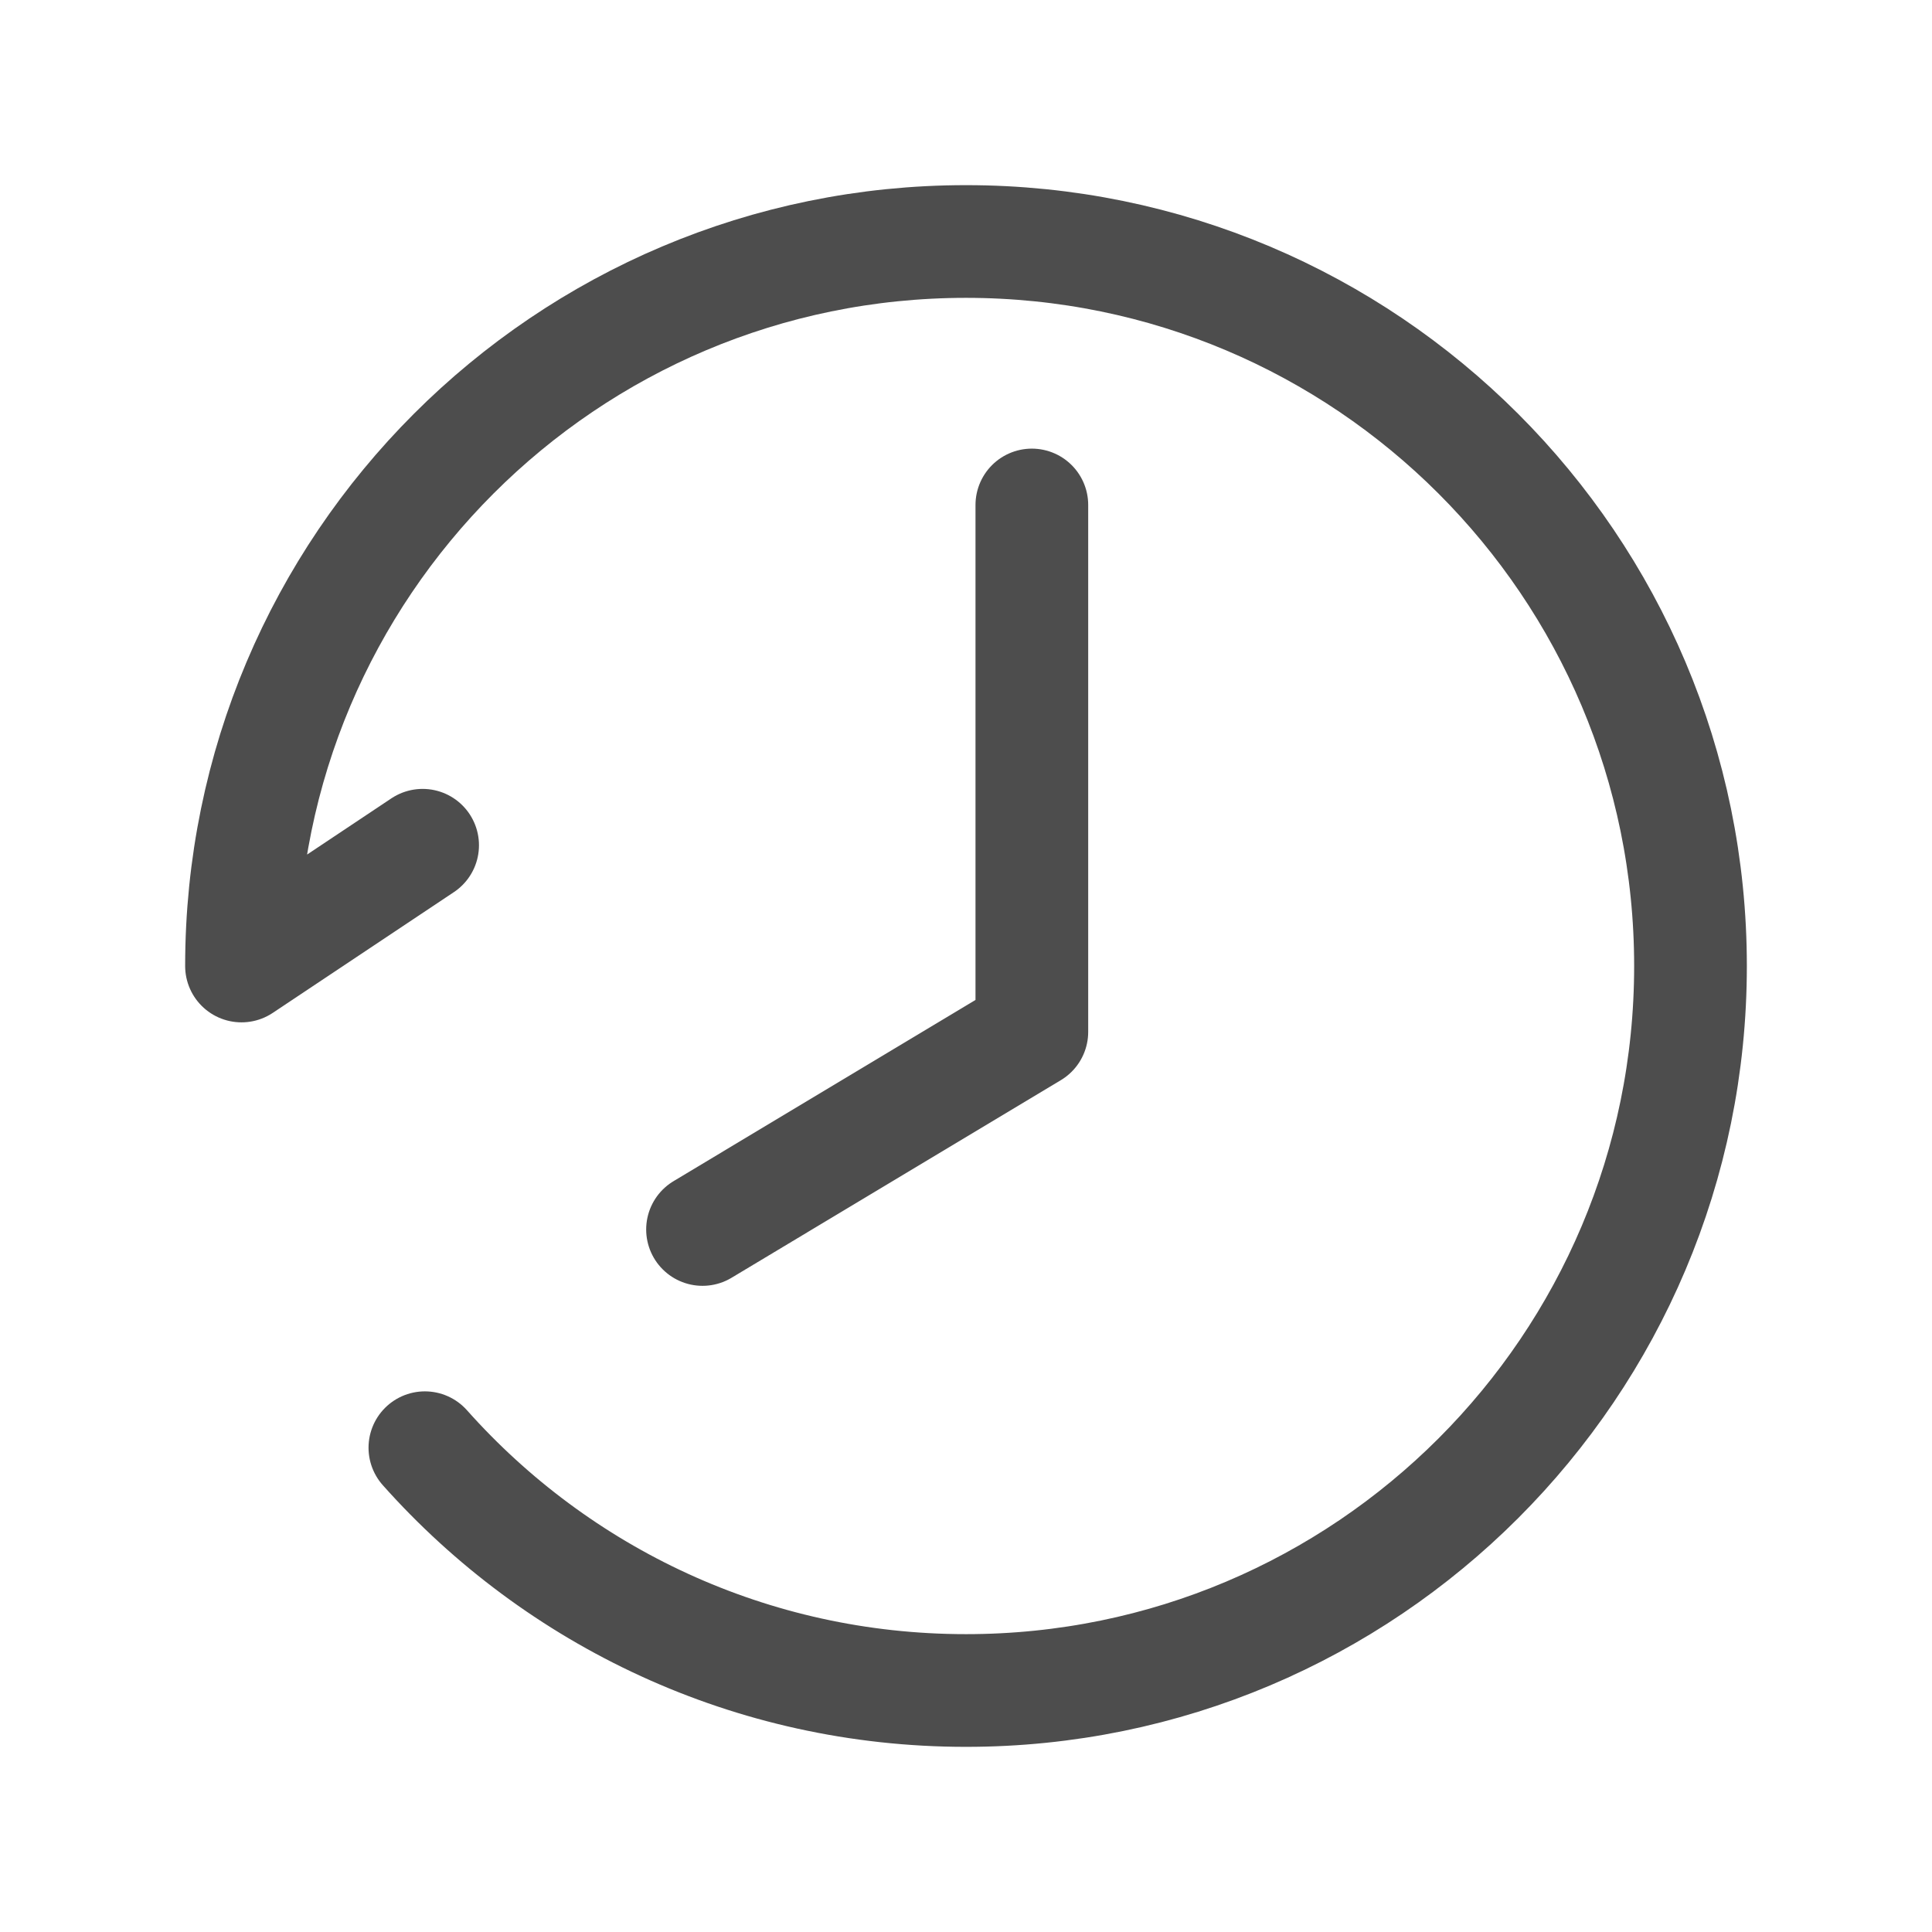
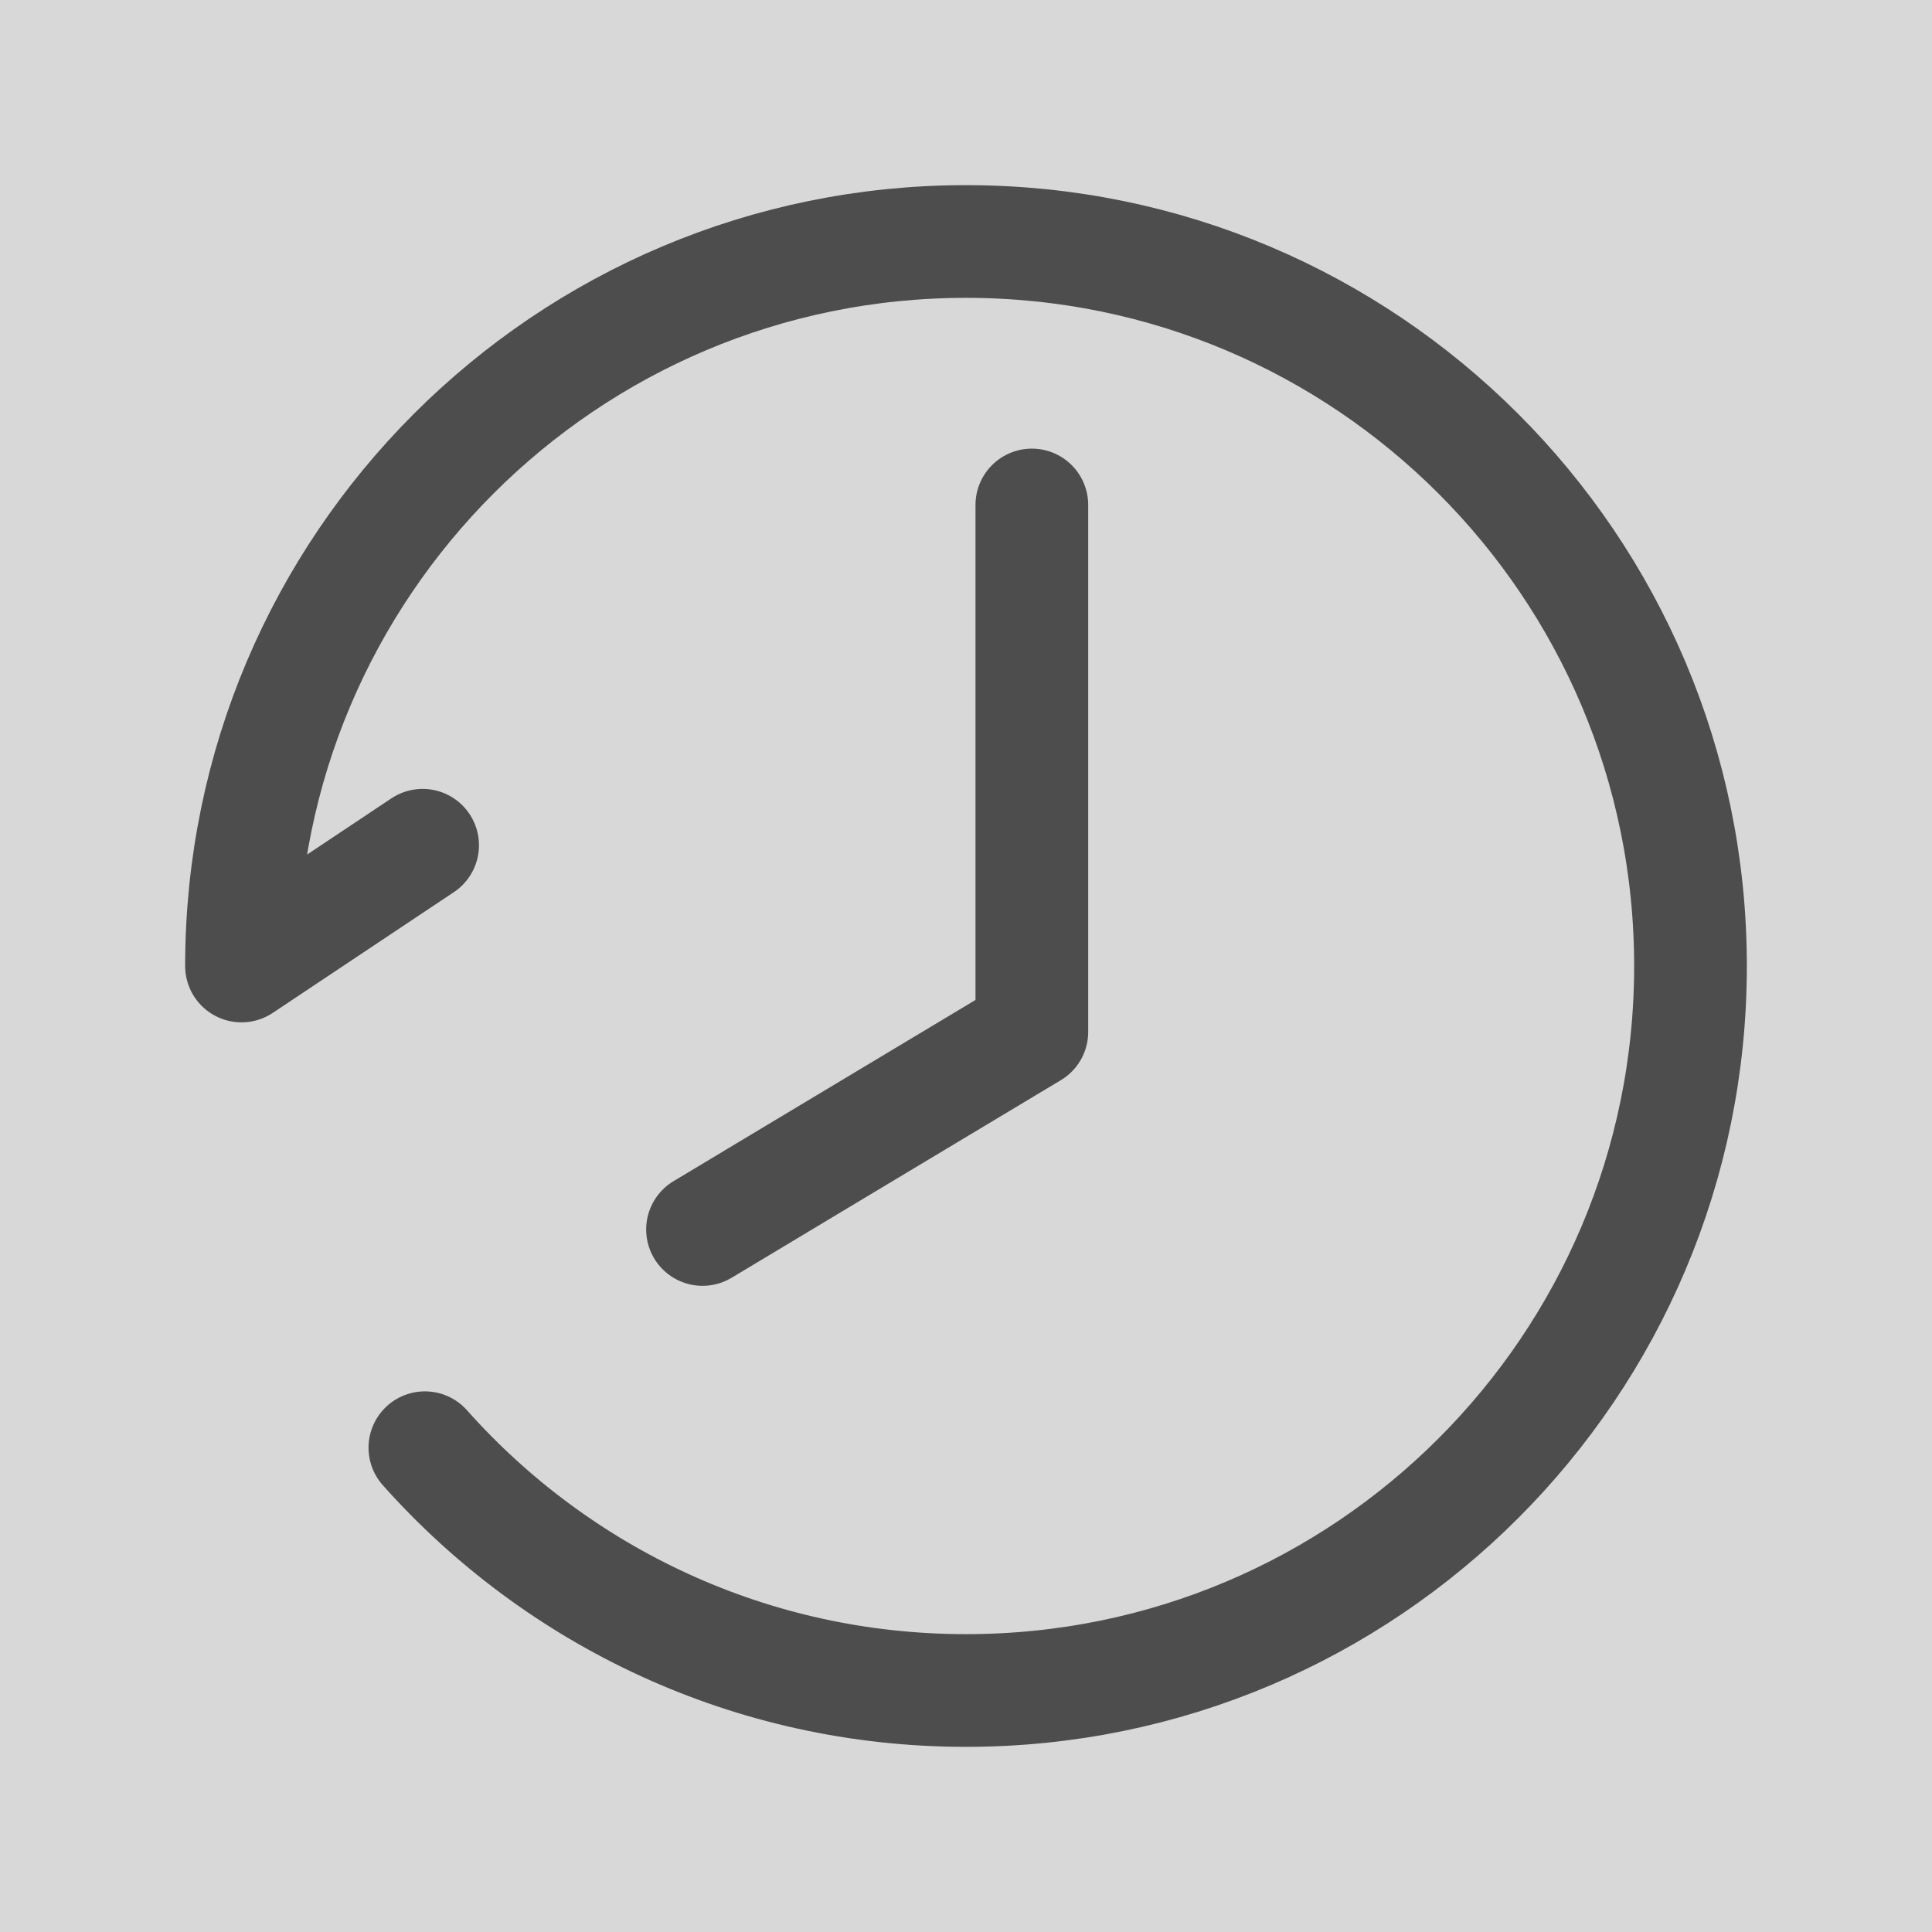
<svg xmlns="http://www.w3.org/2000/svg" width="24px" height="24px" viewBox="0 0 24 24" version="1.1">
-   <g id="页面-2备份" stroke="none" stroke-width="1" fill="none" fill-rule="evenodd">
+   <g id="页面-2备份" stroke="none" stroke-width="1" fill="none" fillRule="evenodd">
    <g id="icon" transform="translate(-97, -254)">
      <g id="button-/-small_32-/-history-n备份-13" transform="translate(97, 254)">
-         <rect id="矩形" fill-opacity="0" fill="#D8D8D8" x="0" y="0" width="24" height="24" />
+         <rect id="矩形" fillOpacity="0" fill="#D8D8D8" x="0" y="0" width="24" height="24" />
        <g id="编组" transform="translate(3, 3)" stroke="#4D4D4D" stroke-linecap="round" stroke-linejoin="round" stroke-width="1.4">
          <path d="M2.278,14.984 C3.926,16.835 6.327,18 9,18 C13.971,18 18,13.971 18,9 C18,4.029 13.971,0 9,0 C4.029,0 0,4.029 0,9 L2.25,7.5" id="路径" />
          <polyline id="路径-3" points="9.818 3.273 9.818 9.818 5.727 12.273" />
        </g>
      </g>
    </g>
  </g>
</svg>
